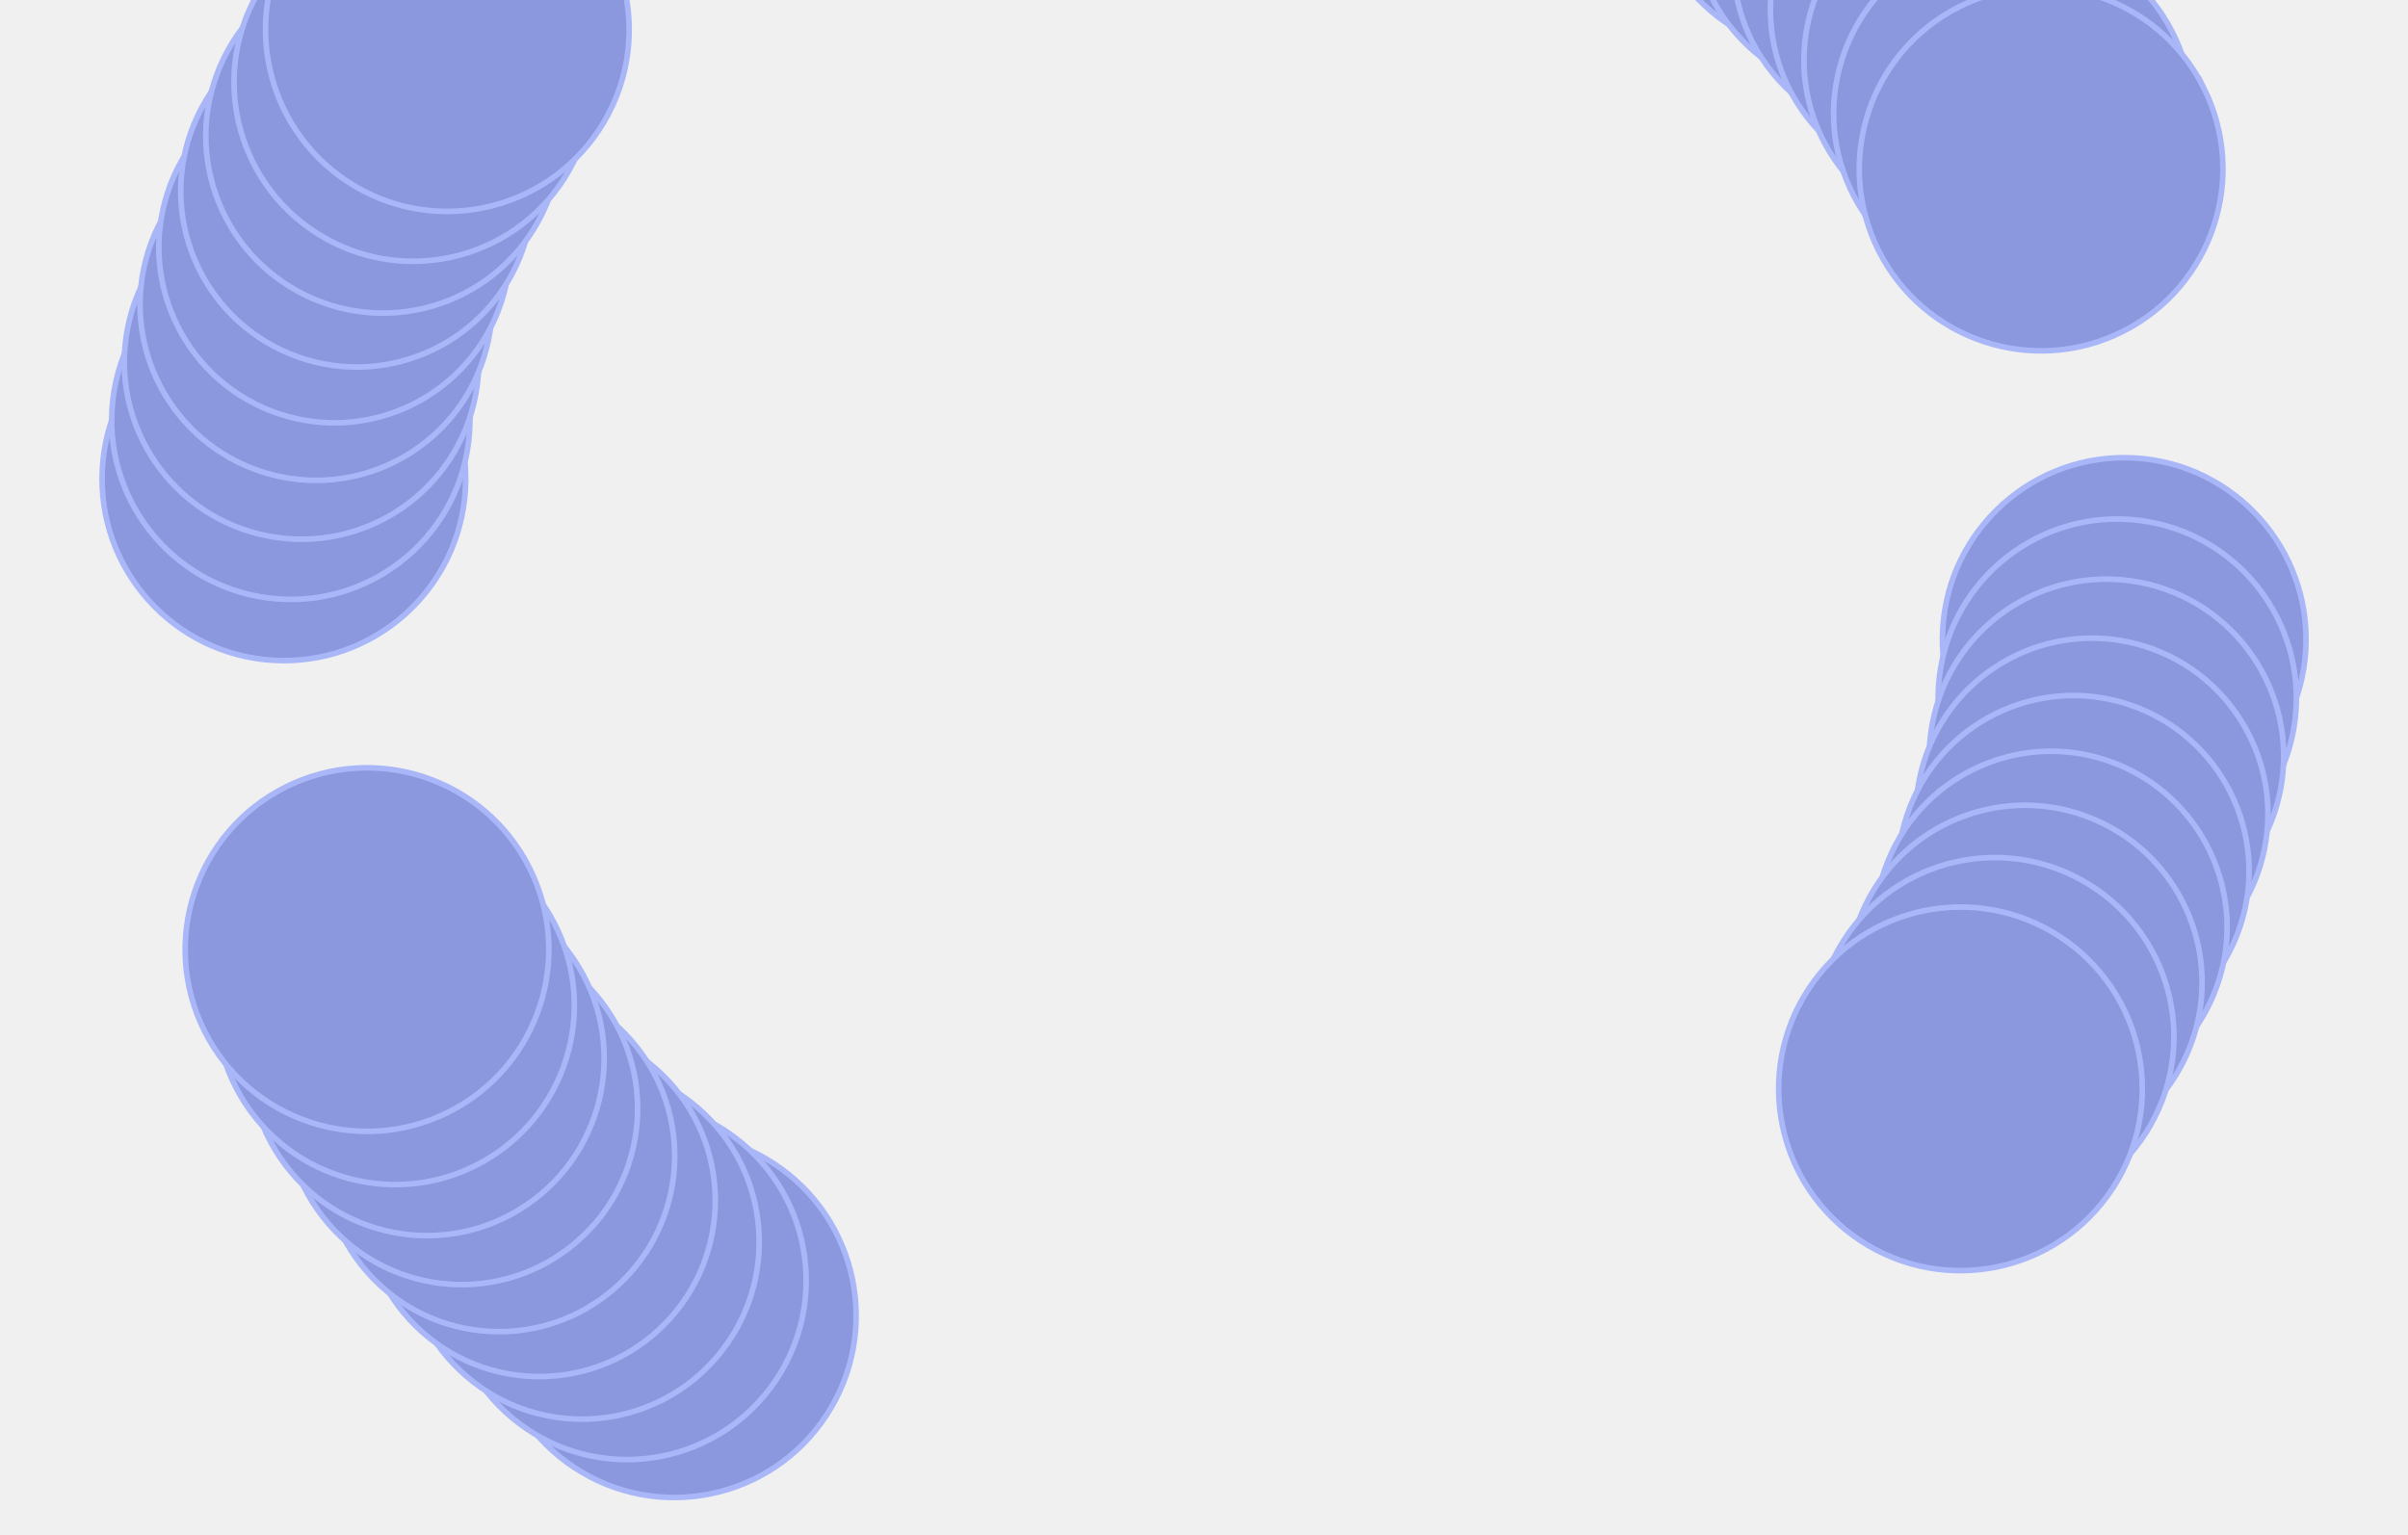
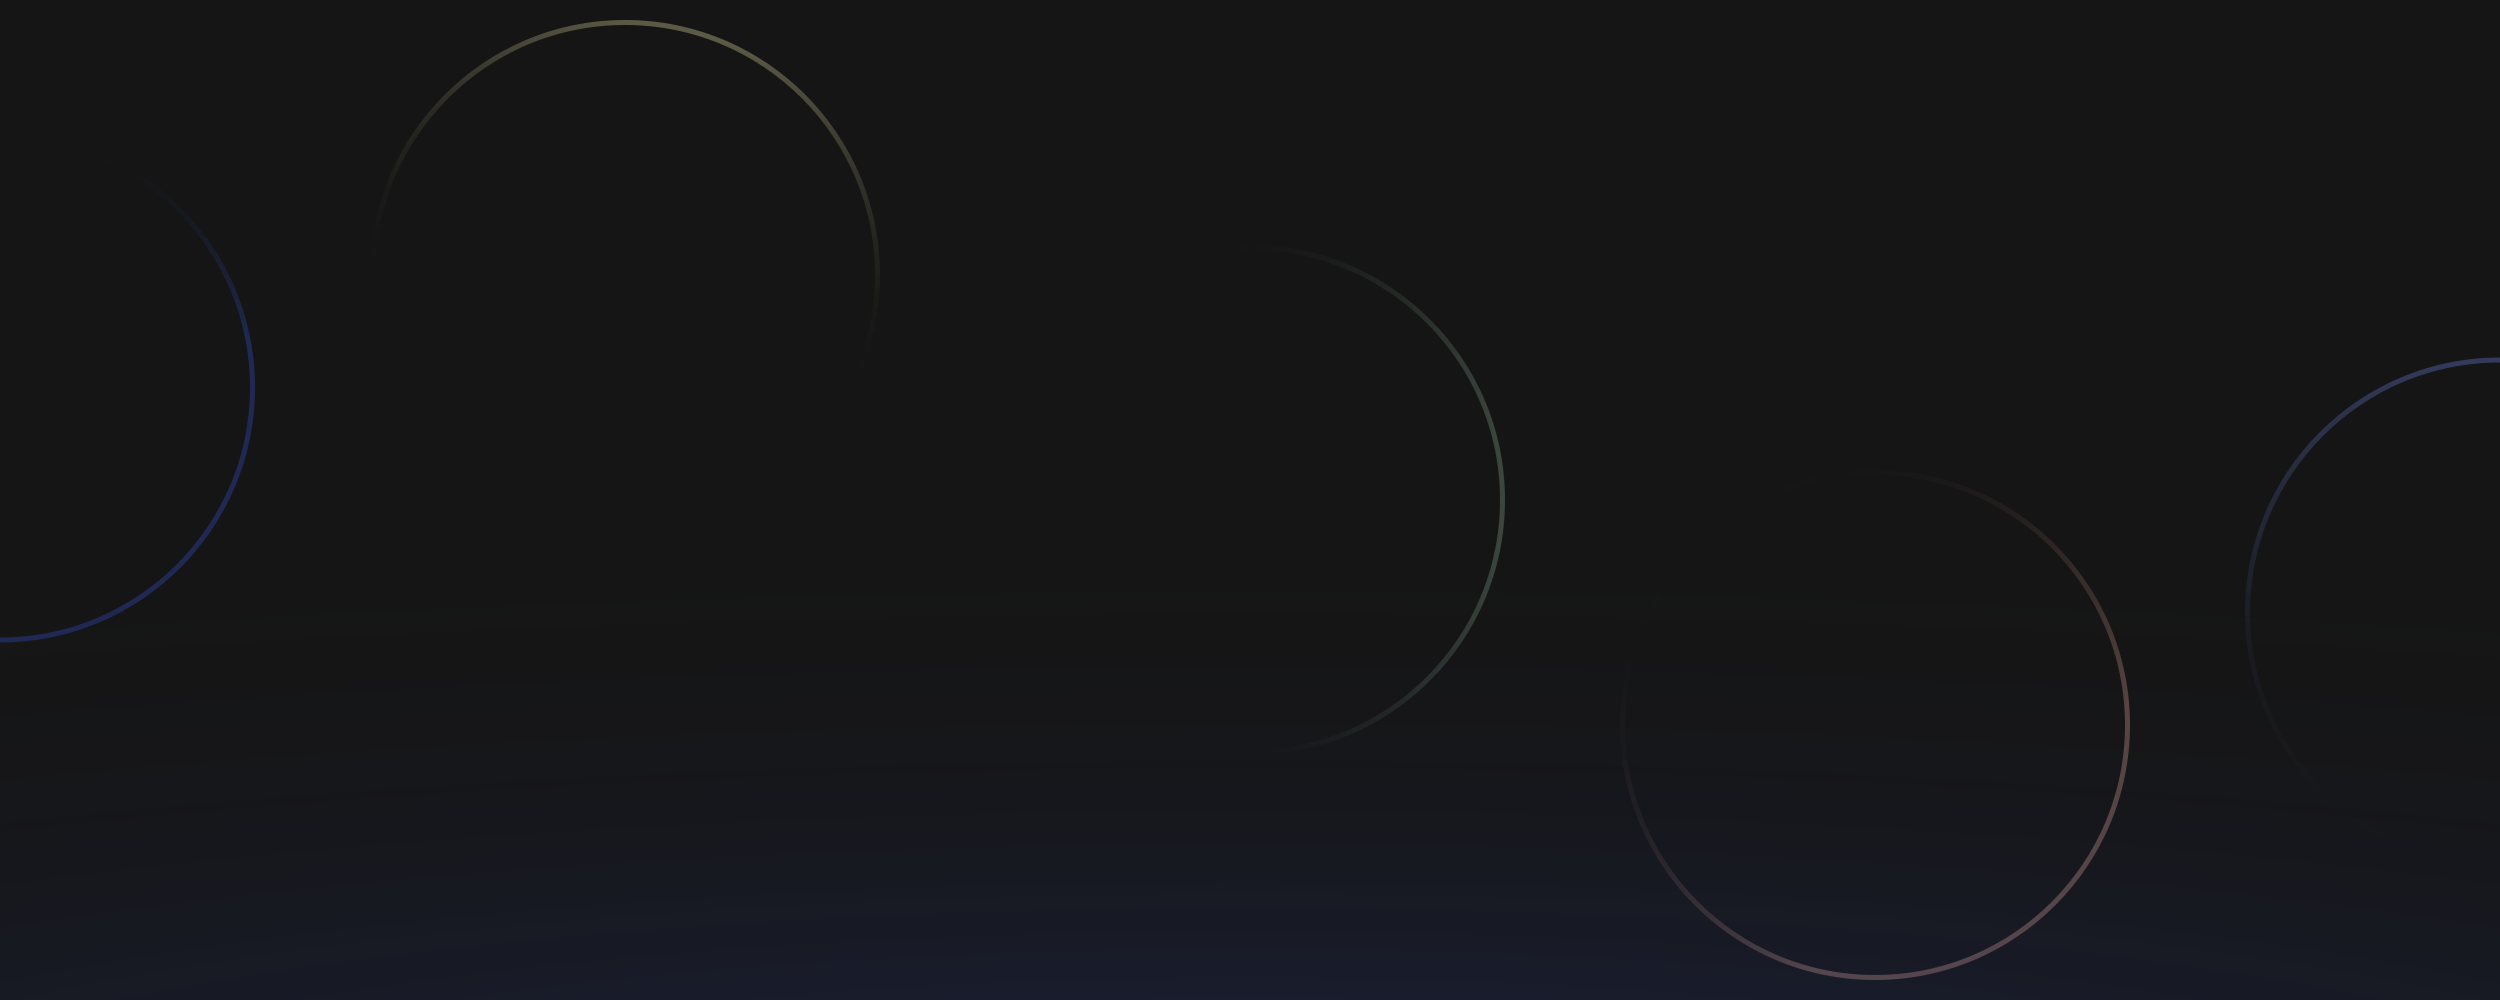
- <svg xmlns="http://www.w3.org/2000/svg" width="863" height="550" fill="none">
-   <g opacity=".5" clip-path="url(#clip0_1462_1686)" fill="#273FCC" stroke="#627EFF" stroke-width="2" stroke-miterlimit="10">
-     <path d="M657.063-125.225c-30.085-19.747-70.482-11.366-90.229 18.719s-11.366 70.481 18.719 90.228C615.637 3.47 656.034-4.91 675.781-34.996s11.367-70.482-18.718-90.229z" />
-     <path d="M676.828-109.389c-28.344-21.297-68.587-15.584-89.884 12.76-21.298 28.345-15.585 68.588 12.76 89.885 28.345 21.297 68.587 15.584 89.885-12.76 21.297-28.345 15.584-68.588-12.761-89.885z" />
-     <path d="M695.788-92.49c-26.61-22.847-66.703-19.797-89.55 6.813-22.848 26.61-19.798 66.703 6.812 89.55 26.609 22.848 66.702 19.798 89.55-6.812s19.798-66.702-6.812-89.55z" />
-     <path d="M624.72-73.595l-.009.01c-24.395 24.867-24.012 64.802.856 89.196l.009.01c24.868 24.394 64.802 24.01 89.197-.857l.009-.01c24.395-24.867 24.011-64.801-.856-89.196l-.01-.01c-24.867-24.394-64.802-24.01-89.196.857z" />
-     <path d="M731.127-55.386c-23.132-25.945-62.917-28.225-88.862-5.092-25.945 23.132-28.225 62.916-5.092 88.861 23.132 25.945 62.916 28.225 88.861 5.093 25.945-23.133 28.225-62.917 5.093-88.862z" />
-     <path d="M658.85-46.31l-.01.008c-27.491 21.393-32.435 61.023-11.041 88.515l.008.01c21.394 27.491 61.024 32.434 88.515 11.04l.011-.007c27.491-21.394 32.434-61.024 11.04-88.515l-.008-.01c-21.394-27.492-61.023-32.435-88.515-11.041z" />
-     <path d="M762.616-14.067c-19.658-29.046-59.14-36.656-88.185-16.998-29.046 19.658-36.656 59.14-16.998 88.186 19.658 29.045 59.14 36.655 88.185 16.997 29.046-19.657 36.656-59.14 16.998-88.185z" />
-     <path d="M776.748 8.226c-17.914-30.596-57.239-40.876-87.834-22.961-30.595 17.914-40.875 57.239-22.961 87.834 17.914 30.595 57.239 40.875 87.834 22.96 30.596-17.913 40.876-57.238 22.961-87.833z" />
-     <path d="M789.707 31.304C773.527-.84 734.352-13.781 702.208 2.4c-32.144 16.18-45.085 55.355-28.904 87.5 16.181 32.143 55.356 45.084 87.499 28.903 32.144-16.181 45.085-55.355 28.904-87.5zM277.424 417.171c-30.085-19.747-70.481-11.366-90.228 18.719-19.747 30.084-11.367 70.481 18.718 90.228s70.481 11.367 90.228-18.718 11.367-70.482-18.718-90.229z" />
-     <path d="M263.288 407.699c-28.344-21.298-68.587-15.585-89.884 12.76-21.298 28.345-15.585 68.587 12.76 89.885 28.345 21.297 68.587 15.584 89.885-12.761 21.297-28.344 15.584-68.587-12.761-89.884z" />
-     <path d="M249.955 397.04c-26.61-22.848-66.703-19.798-89.55 6.812-22.848 26.609-19.798 66.702 6.812 89.55 26.609 22.848 66.702 19.798 89.55-6.812 22.847-26.61 19.798-66.703-6.812-89.55z" />
-     <path d="M148.245 386.192l-.009.009c-24.395 24.867-24.012 64.802.856 89.197l.009.009c24.868 24.394 64.803 24.011 89.197-.856l.009-.01c24.395-24.867 24.011-64.802-.856-89.197l-.009-.009c-24.868-24.394-64.803-24.011-89.197.857z" />
-     <path d="M225.844 372.537c-23.132-25.945-62.917-28.225-88.861-5.093-25.945 23.132-28.225 62.917-5.093 88.862 23.132 25.945 62.917 28.225 88.862 5.092 25.944-23.132 28.224-62.916 5.092-88.861z" />
-     <path d="M126.7 347.625l-.01.008c-27.492 21.394-32.435 61.023-11.041 88.515l.008.01c21.394 27.492 61.023 32.435 88.515 11.041l.01-.008c27.492-21.394 32.435-61.023 11.041-88.515l-.008-.01c-21.394-27.492-61.024-32.435-88.515-11.041z" />
-     <path d="M205.607 343.828c-19.658-29.046-59.141-36.656-88.186-16.998-29.046 19.658-36.656 59.14-16.998 88.186 19.658 29.046 59.14 36.656 88.186 16.998 29.045-19.658 36.656-59.14 16.998-88.186z" />
-     <path d="M197.033 328.007c-17.915-30.595-57.239-40.875-87.835-22.961-30.595 17.915-40.875 57.239-22.96 87.835 17.914 30.595 57.238 40.875 87.834 22.961 30.595-17.915 40.875-57.239 22.961-87.835z" />
-     <path d="M189.738 311.097c-16.181-32.144-55.356-45.085-87.499-28.904-32.144 16.181-45.085 55.355-28.904 87.499 16.18 32.144 55.355 45.085 87.499 28.904s45.085-55.356 28.904-87.499zM826.354 232.951c2.059-35.928-25.397-66.722-61.324-68.781-35.928-2.059-66.722 25.397-68.781 61.325-2.059 35.927 25.397 66.722 61.324 68.781 35.928 2.059 66.722-25.397 68.781-61.325z" />
-     <path d="M766.532 186.522c-35.196-4.272-67.191 20.797-71.463 55.993-4.271 35.196 20.798 67.19 55.994 71.462 35.195 4.272 67.19-20.797 71.462-55.993 4.271-35.196-20.798-67.191-55.993-71.462z" />
-     <path d="M766.674 208.705c-34.469-6.482-67.665 16.206-74.147 50.674-6.482 34.469 16.206 67.665 50.674 74.147 34.469 6.482 67.666-16.206 74.147-50.674 6.482-34.469-16.206-67.665-50.674-74.147z" />
-     <path d="M688.641 276.1l-.004.013c-8.692 33.733 11.607 68.126 45.34 76.818l.013.004c33.733 8.692 68.126-11.607 76.818-45.34l.004-.013c8.692-33.733-11.607-68.126-45.34-76.819l-.013-.003c-33.733-8.692-68.126 11.607-76.818 45.34z" />
-     <path d="M762.843 252.507c-33.006-10.903-68.6 7.015-79.503 40.02-10.902 33.006 7.015 68.6 40.021 79.503 33.005 10.903 68.6-7.015 79.502-40.02 10.903-33.006-7.015-68.6-40.02-79.503z" />
-     <path d="M676.642 308.64l-.005.012c-13.112 32.273 2.422 69.065 34.696 82.176l.012.005c32.273 13.112 69.065-2.422 82.176-34.696l.005-.012c13.112-32.273-2.422-69.065-34.696-82.176l-.012-.005c-32.273-13.112-69.065 2.422-82.176 34.696z" />
-     <path d="M753.439 295.05c-31.547-15.326-69.545-2.175-84.87 29.372-15.325 31.547-2.175 69.545 29.372 84.87 31.547 15.325 69.545 2.175 84.87-29.372 15.326-31.547 2.175-69.545-29.372-84.87z" />
-     <path d="M746.666 315.824c-30.812-17.539-70.008-6.78-87.547 24.032s-6.78 70.008 24.032 87.548c30.812 17.539 70.008 6.779 87.547-24.033 17.54-30.812 6.78-70.008-24.032-87.547z" />
-     <path d="M738.374 335.843c-30.085-19.747-70.482-11.367-90.229 18.718s-11.367 70.482 18.718 90.229 70.482 11.366 90.229-18.719c19.747-30.084 11.366-70.481-18.718-90.228zM166.79 175.376c2.059-35.928-25.397-66.722-61.325-68.781-35.928-2.059-66.722 25.397-68.781 61.324-2.06 35.928 25.397 66.722 61.325 68.781 35.927 2.059 66.722-25.397 68.781-61.324z" />
-     <path d="M111.95 86.936c-35.196-4.272-67.191 20.797-71.463 55.993-4.271 35.196 20.798 67.19 55.994 71.462 35.195 4.272 67.19-20.797 71.462-55.993 4.271-35.196-20.798-67.19-55.993-71.462z" />
-     <path d="M119.799 67.371c-34.468-6.481-67.665 16.206-74.147 50.675-6.481 34.468 16.206 67.665 50.675 74.147 34.468 6.481 67.665-16.206 74.147-50.675 6.482-34.468-16.206-67.665-50.675-74.147z" />
-     <path d="M52.196 93.349l-.003.012C43.5 127.094 63.8 161.487 97.533 170.18l.012.003c33.733 8.692 68.126-11.607 76.819-45.34l.003-.013c8.693-33.733-11.607-68.126-45.34-76.818l-.013-.004c-33.733-8.692-68.126 11.607-76.818 45.34z" />
-     <path d="M139.616 28.862c-33.005-10.902-68.6 7.015-79.502 40.02-10.903 33.006 7.015 68.601 40.02 79.504 33.006 10.902 68.6-7.016 79.503-40.021 10.903-33.005-7.015-68.6-40.021-79.503z" />
-     <path d="M69.427 44.729l-.005.012c-13.112 32.274 2.422 69.065 34.696 82.177l.012.005c32.273 13.111 69.065-2.423 82.176-34.696l.005-.012c13.112-32.274-2.422-69.066-34.696-82.177l-.012-.005C119.33-3.078 82.538 12.456 69.427 44.73z" />
-     <path d="M165.015-8.394C133.467-23.72 95.47-10.57 80.145 20.978c-15.326 31.547-2.175 69.545 29.372 84.87 31.547 15.326 69.545 2.175 84.87-29.372 15.325-31.547 2.175-69.545-29.372-84.87z" />
-     <path d="M179.832-26.328c-30.812-17.539-70.009-6.78-87.548 24.032s-6.78 70.009 24.033 87.548c30.812 17.539 70.008 6.78 87.547-24.033 17.539-30.812 6.779-70.008-24.032-87.547z" />
-     <path d="M196.078-43.852c-30.085-19.747-70.482-11.366-90.229 18.719s-11.366 70.481 18.718 90.228c30.085 19.747 70.482 11.367 90.229-18.718s11.366-70.482-18.718-90.229z" />
+ <svg xmlns="http://www.w3.org/2000/svg" width="1000" height="400" fill="none">
+   <g clip-path="url(#clip0_1916_7547)">
+     <path fill="#151515" d="M0 0h1000v400H0z" />
+     <g opacity=".3" stroke-width="2">
+       <circle cy="155" r="101" stroke="url(#paint0_linear_1916_7547)" />
+       <circle cx="250" cy="110" r="101" transform="rotate(90 250 110)" stroke="url(#paint1_linear_1916_7547)" />
+       <circle cx="750" cy="290" r="101" transform="rotate(90 750 290)" stroke="url(#paint2_linear_1916_7547)" />
+       <circle opacity=".7" cx="500" cy="200" r="101" transform="rotate(90 500 200)" stroke="url(#paint3_linear_1916_7547)" />
+       <circle cx="1000" cy="245" r="101" stroke="url(#paint4_linear_1916_7547)" />
+     </g>
+     <ellipse opacity=".2" cx="500" cy="463" rx="1497" ry="249" fill="url(#paint5_radial_1916_7547)" />
  </g>
  <defs>
-     <clipPath id="clip0_1462_1686">
-       <path fill="#fff" transform="rotate(5 2670.568 688.345)" d="M0 0h795v794.948H0z" />
+     <linearGradient id="paint0_linear_1916_7547" x1="90" y1="270" x2="-24" y2="102" gradientUnits="userSpaceOnUse">
+       <stop stop-color="#3858E9" />
+       <stop offset=".516" stop-color="#3858E9" />
+       <stop offset="1" stop-color="#151515" stop-opacity="0" />
+     </linearGradient>
+     <linearGradient id="paint1_linear_1916_7547" x1="131" y1="183" x2="250" y2="210" gradientUnits="userSpaceOnUse">
+       <stop stop-color="#FFFCB5" />
+       <stop offset="1" stop-color="#151515" stop-opacity="0" />
+     </linearGradient>
+     <linearGradient id="paint2_linear_1916_7547" x1="664" y1="350" x2="825" y2="214" gradientUnits="userSpaceOnUse">
+       <stop stop-color="#151515" stop-opacity="0" />
+       <stop offset=".776" stop-color="#FFB7A7" />
+       <stop offset="1" stop-color="#FFB7A7" />
+     </linearGradient>
+     <linearGradient id="paint3_linear_1916_7547" x1="500" y1="100" x2="500" y2="300" gradientUnits="userSpaceOnUse">
+       <stop stop-color="#C7FFDB" />
+       <stop offset=".563" stop-color="#151515" stop-opacity="0" />
+     </linearGradient>
+     <linearGradient id="paint4_linear_1916_7547" x1="1000" y1="145" x2="1000" y2="345" gradientUnits="userSpaceOnUse">
+       <stop stop-color="#7B90FF" />
+       <stop offset="1" stop-color="#151515" stop-opacity="0" />
+     </linearGradient>
+     <radialGradient id="paint5_radial_1916_7547" cx="0" cy="0" r="1" gradientUnits="userSpaceOnUse" gradientTransform="matrix(0 249 -1497 0 500 463)">
+       <stop stop-color="#3858E9" />
+       <stop offset="1" stop-color="#151515" stop-opacity="0" />
+     </radialGradient>
+     <clipPath id="clip0_1916_7547">
+       <path fill="#fff" d="M0 0h1000v400H0z" />
    </clipPath>
  </defs>
</svg>
